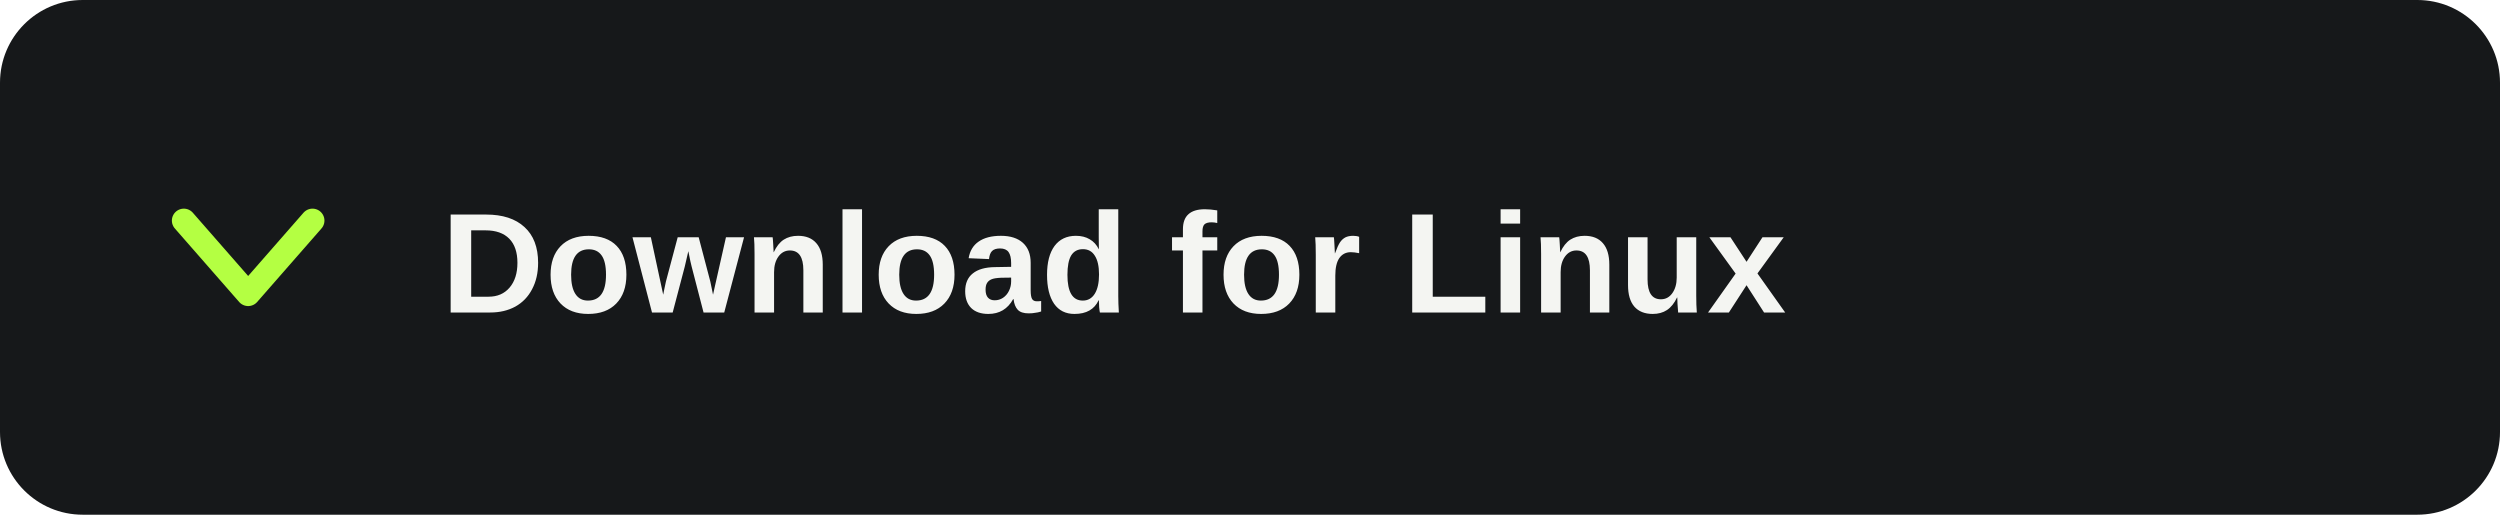
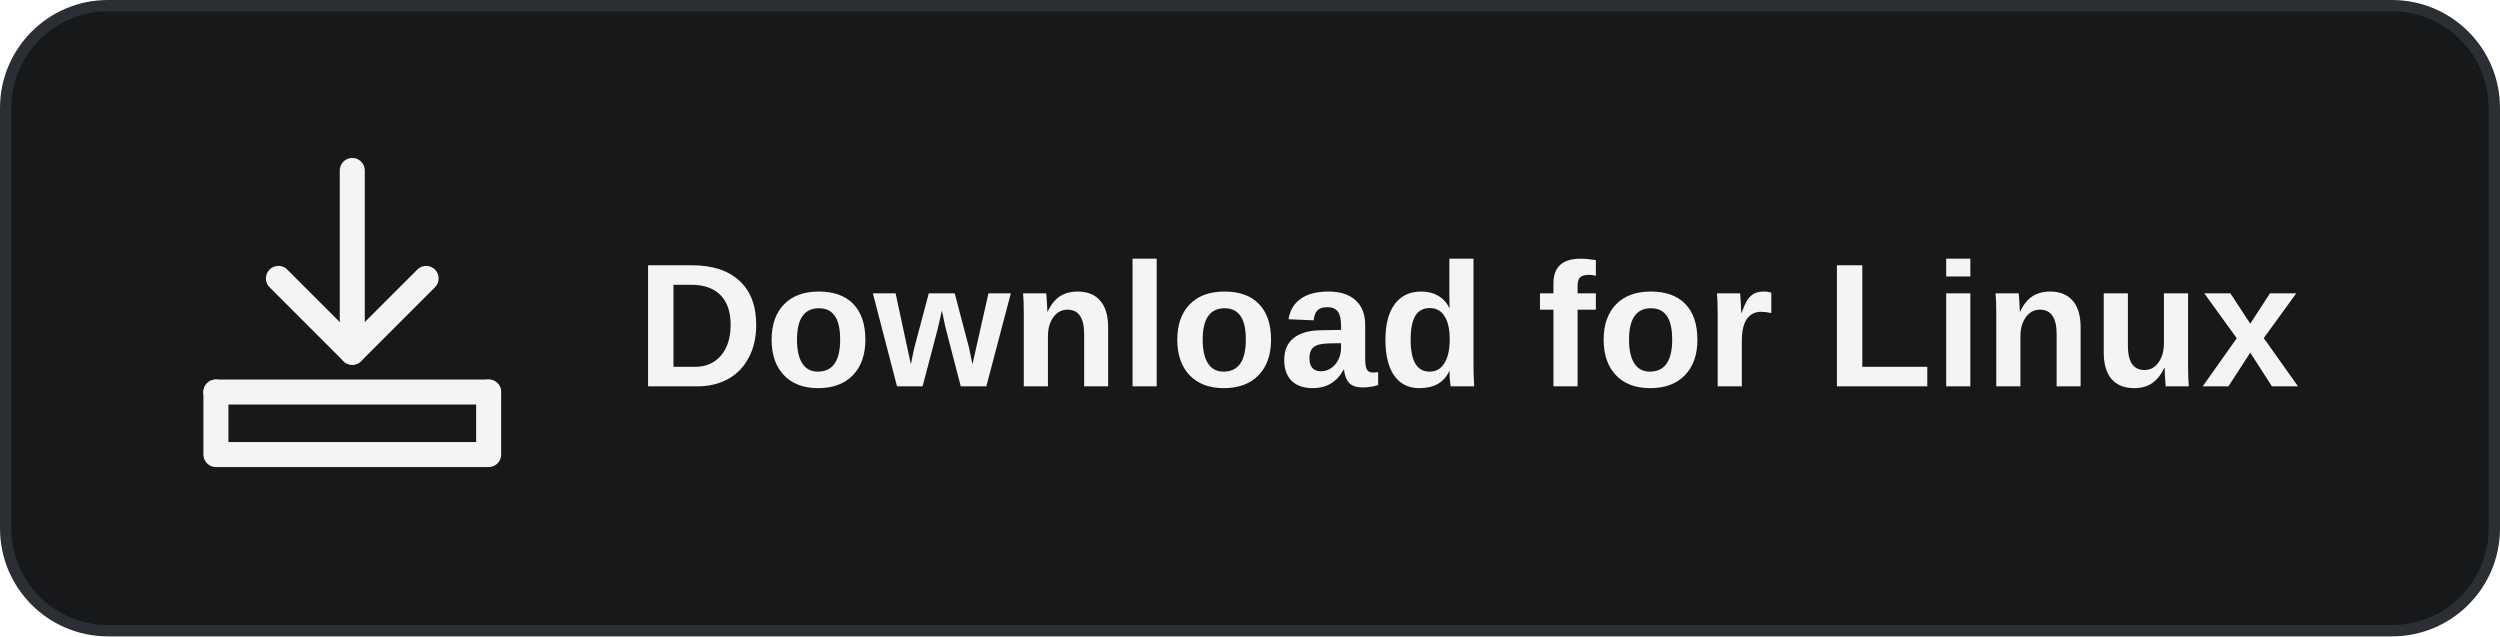
- <svg xmlns="http://www.w3.org/2000/svg" width="272" height="56" viewBox="0 0 272 56" role="img" aria-label="Download Black Eclipse for Linux">
-   <rect width="272" height="56" rx="9" fill="#16181a" />
-   <path d="M20 24l7 8 7-8" fill="none" stroke="#b4ff42" stroke-width="2.6" stroke-linecap="round" stroke-linejoin="round" />
-   <text x="48" y="34" font-family="'Segoe UI', -apple-system, 'Helvetica Neue', Arial, sans-serif" font-size="15.5" font-weight="700" fill="#f4f5f2" letter-spacing="0.1">Download for Linux</text>
+ <svg xmlns="http://www.w3.org/2000/svg" width="220" height="56" viewBox="0 0 220 56" role="img" aria-label="Download for Linux">
+   <rect x="0.5" y="0.5" width="219" height="55" rx="9" fill="#16181a" stroke="#2b2f33" stroke-width="1" />
+   <g fill="none" stroke="#f4f5f2" stroke-width="2.2" stroke-linecap="round" stroke-linejoin="round" transform="translate(18 15)">
+     <path d="M13 0v16" />
+     <path d="M6.5 9.5 13 16l6.5-6.5" />
+     <path d="M1 19.5h24" />
+     <path d="M1 19.5v5.5h24v-5.5" />
+   </g>
+   <text x="56" y="34" font-family="'Segoe UI', -apple-system, 'Helvetica Neue', Arial, sans-serif" font-size="15.5" font-weight="700" fill="#f4f5f2" letter-spacing="0.1">Download for Linux</text>
</svg>
